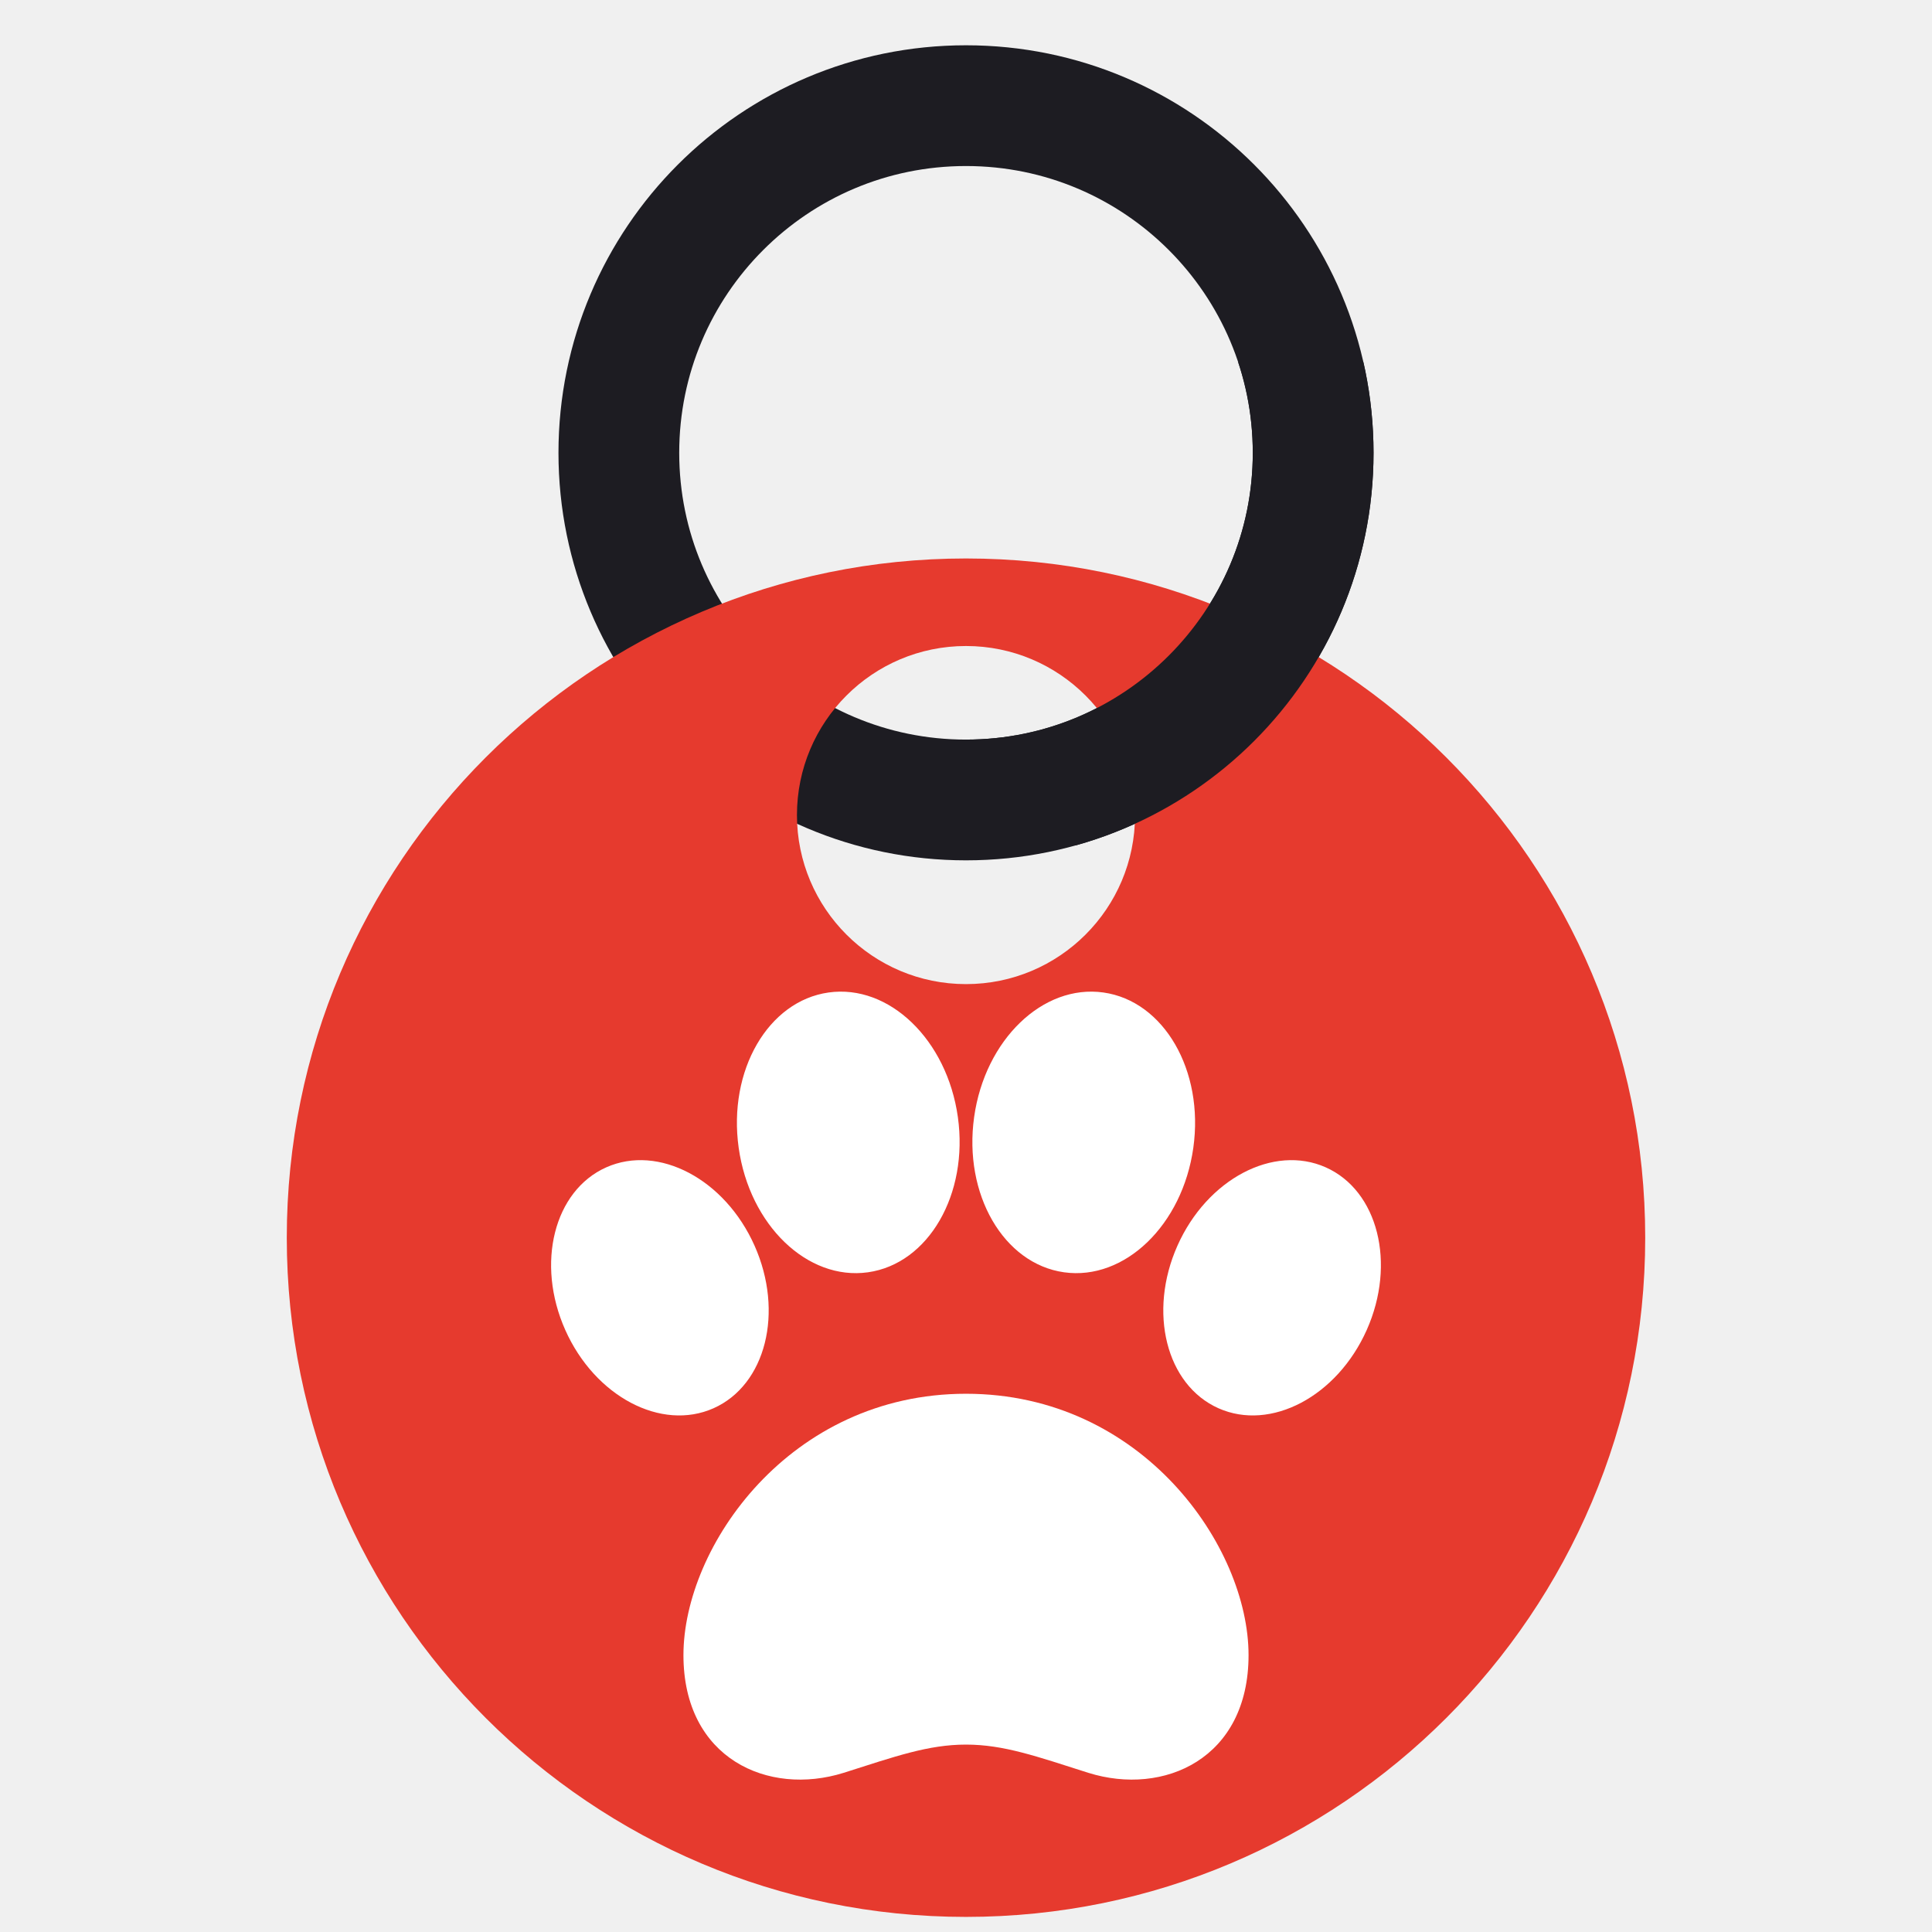
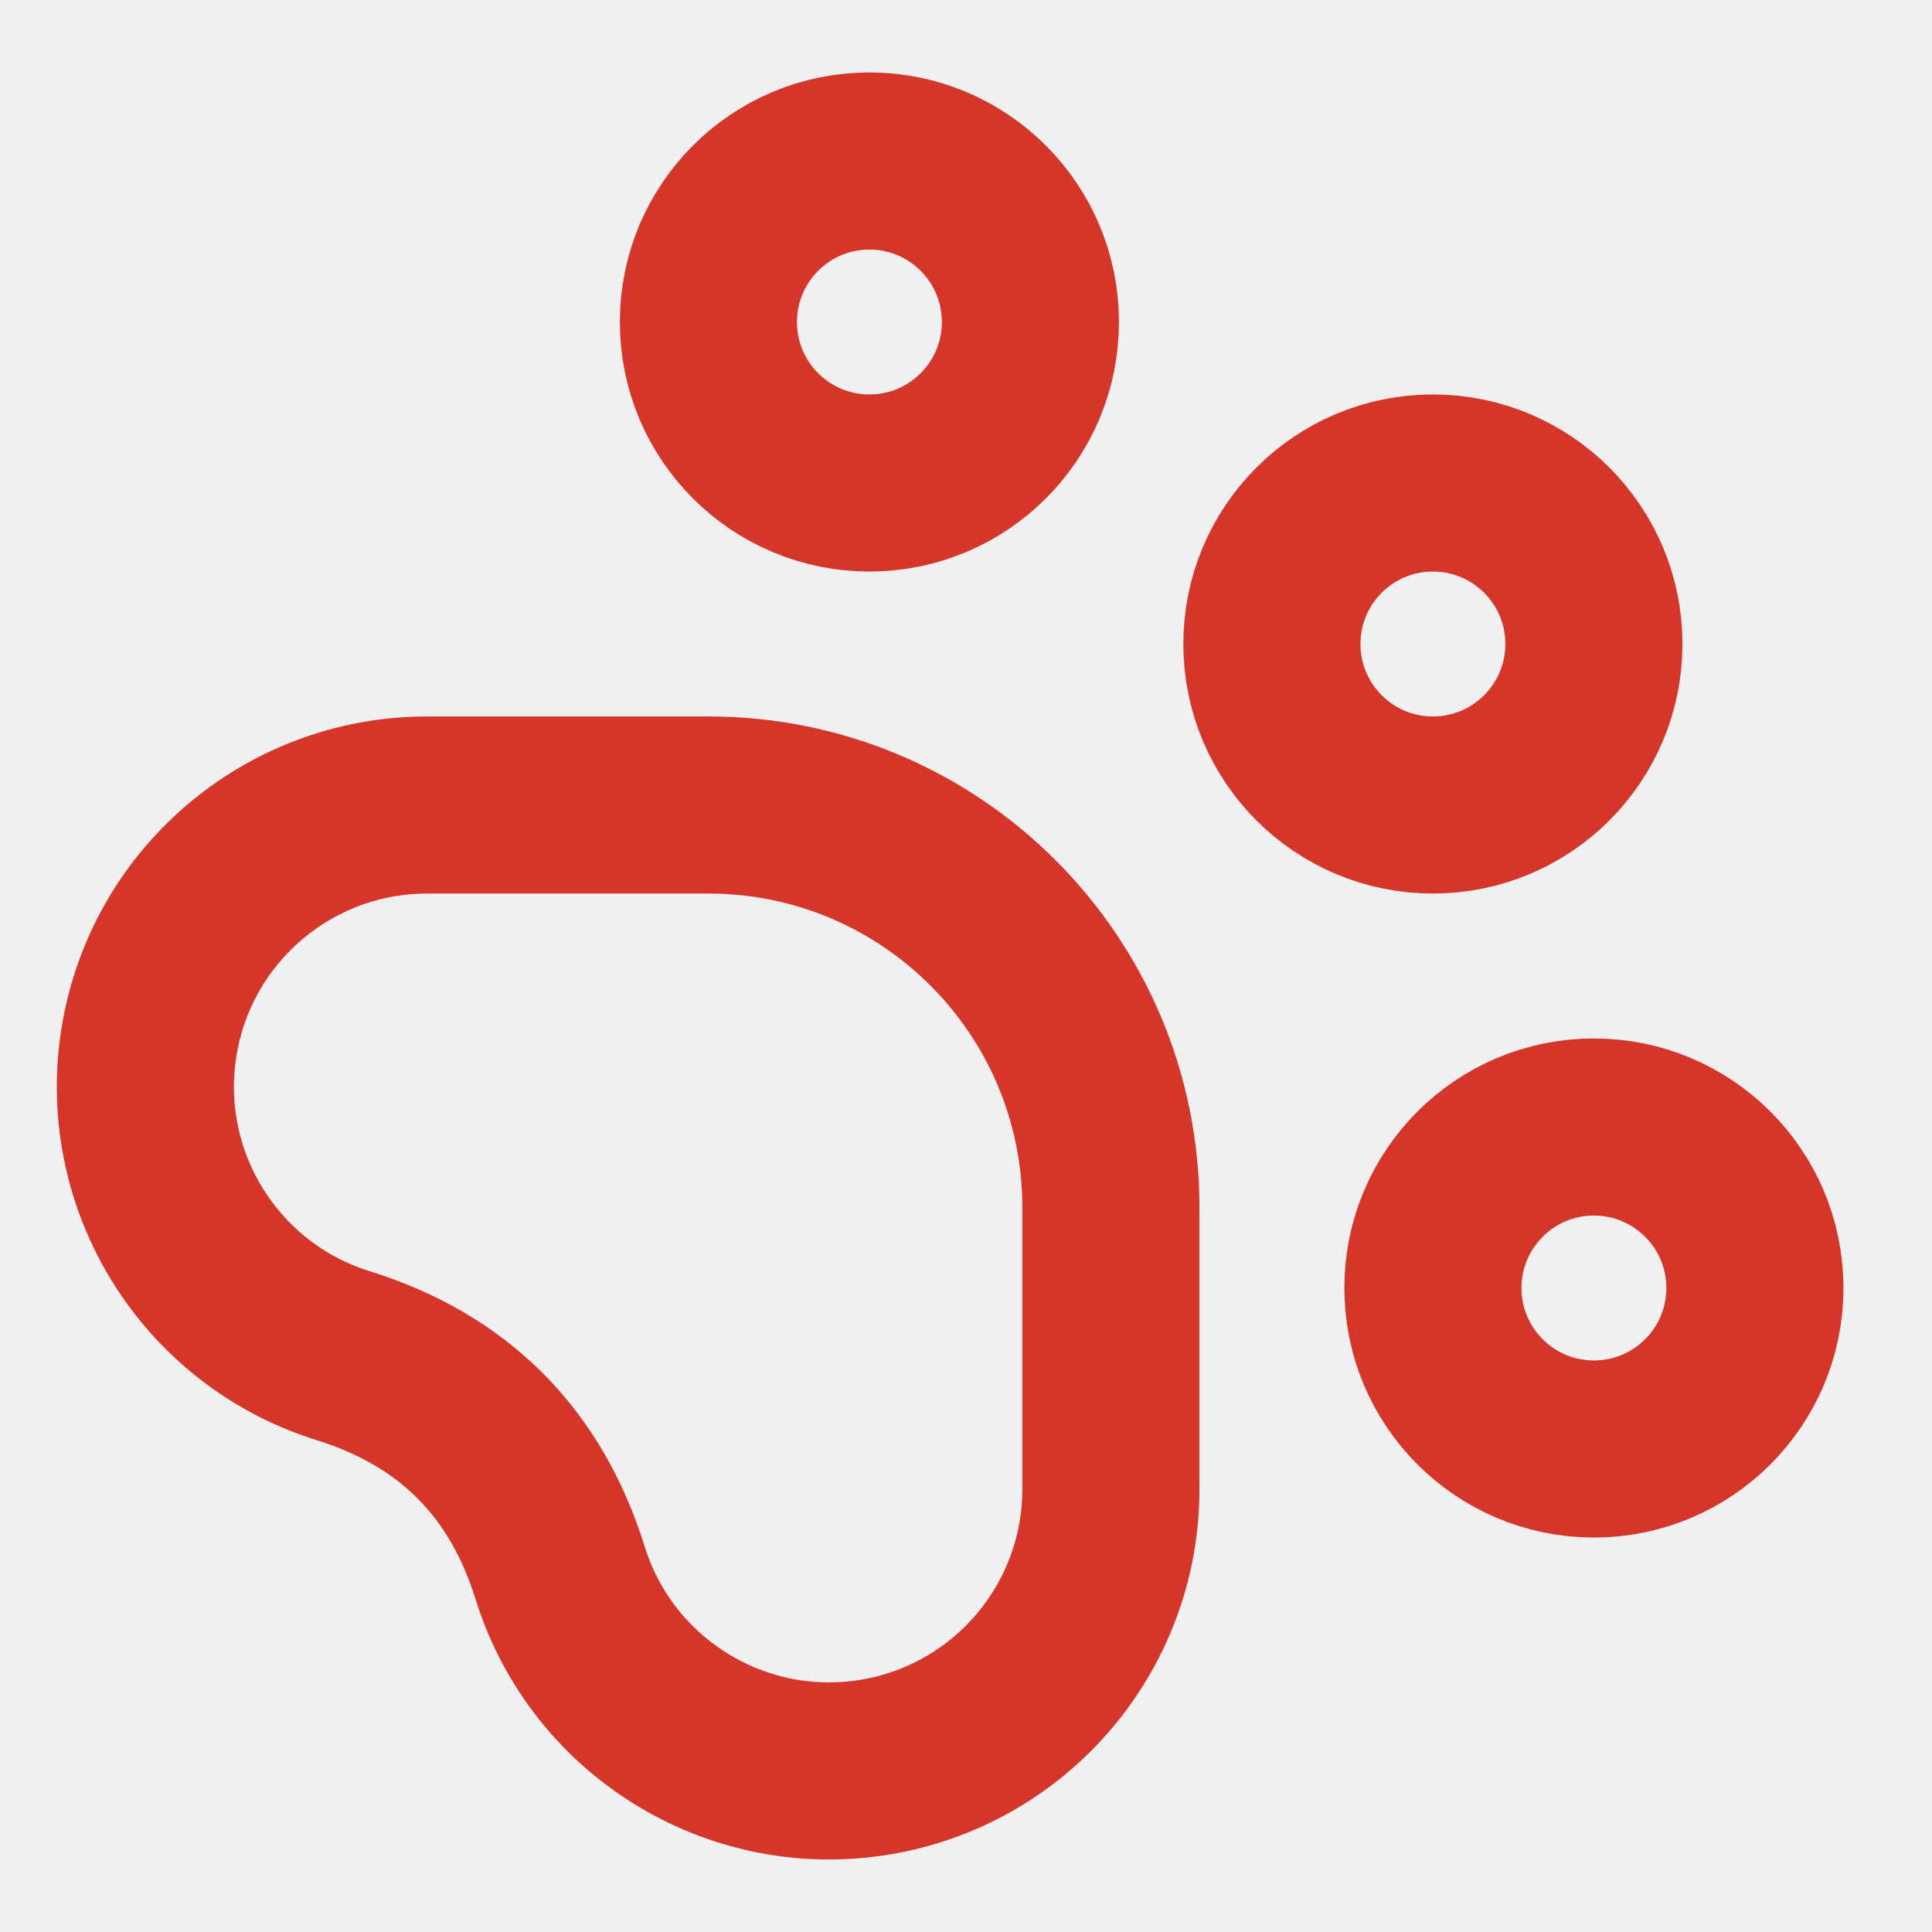
- <svg xmlns="http://www.w3.org/2000/svg" viewBox="0 0 64 64">
-   <style>@media (prefers-color-scheme: dark){.ring{stroke:#fff}}</style>
-   <defs>
-     <mask id="hole">
-       <rect width="64" height="64" fill="#fff" />
-       <circle cx="32" cy="27" r="5.6" fill="#000" />
-     </mask>
-     <clipPath id="front">
-       <rect x="32" y="12" width="20" height="16" />
-     </clipPath>
-   </defs>
-   <circle class="ring" cx="32" cy="15" r="11.5" fill="none" stroke="#1d1c22" stroke-width="4" />
-   <circle cx="32" cy="41" r="22.5" fill="#e63a2e" mask="url(#hole)" />
-   <g clip-path="url(#front)">
-     <circle cx="32" cy="15" r="11.5" fill="none" stroke="#e63a2e" stroke-width="0" />
-     <circle class="ring" cx="32" cy="15" r="11.5" fill="none" stroke="#1d1c22" stroke-width="4" />
-   </g>
-   <g transform="translate(32 45) scale(.78)">
-     <g fill="#fff">
-       <path d="M0 1.5 C7.5 1.5 12 8 12 12.6 C12 17 8.4 18.6 5.2 17.6 C3 16.9 1.6 16.4 0 16.4 C-1.6 16.4 -3 16.9 -5.2 17.6 C-8.4 18.6 -12 17 -12 12.6 C-12 8 -7.5 1.5 0 1.5 Z" />
-       <ellipse cx="-13" cy="-3" rx="4.4" ry="5.6" transform="rotate(-24 -13 -3)" />
-       <ellipse cx="-5" cy="-9.6" rx="4.7" ry="6" transform="rotate(-8 -5 -9.6)" />
-       <ellipse cx="5" cy="-9.6" rx="4.7" ry="6" transform="rotate(8 5 -9.6)" />
-       <ellipse cx="13" cy="-3" rx="4.4" ry="5.6" transform="rotate(24 13 -3)" />
-     </g>
-   </g>
+ <svg xmlns="http://www.w3.org/2000/svg" viewBox="0.2 0 24 24" fill="none" stroke="#d6352a" stroke-width="2.2" stroke-linecap="round" stroke-linejoin="round">
+   <circle cx="11" cy="4" r="2" />
+   <circle cx="18" cy="8" r="2" />
+   <circle cx="20" cy="16" r="2" />
+   <path d="M9 10a5 5 0 0 1 5 5v3.5a3.5 3.5 0 0 1-6.84 1.045Q6.52 17.48 4.46 16.84A3.5 3.5 0 0 1 5.5 10Z" />
</svg>
